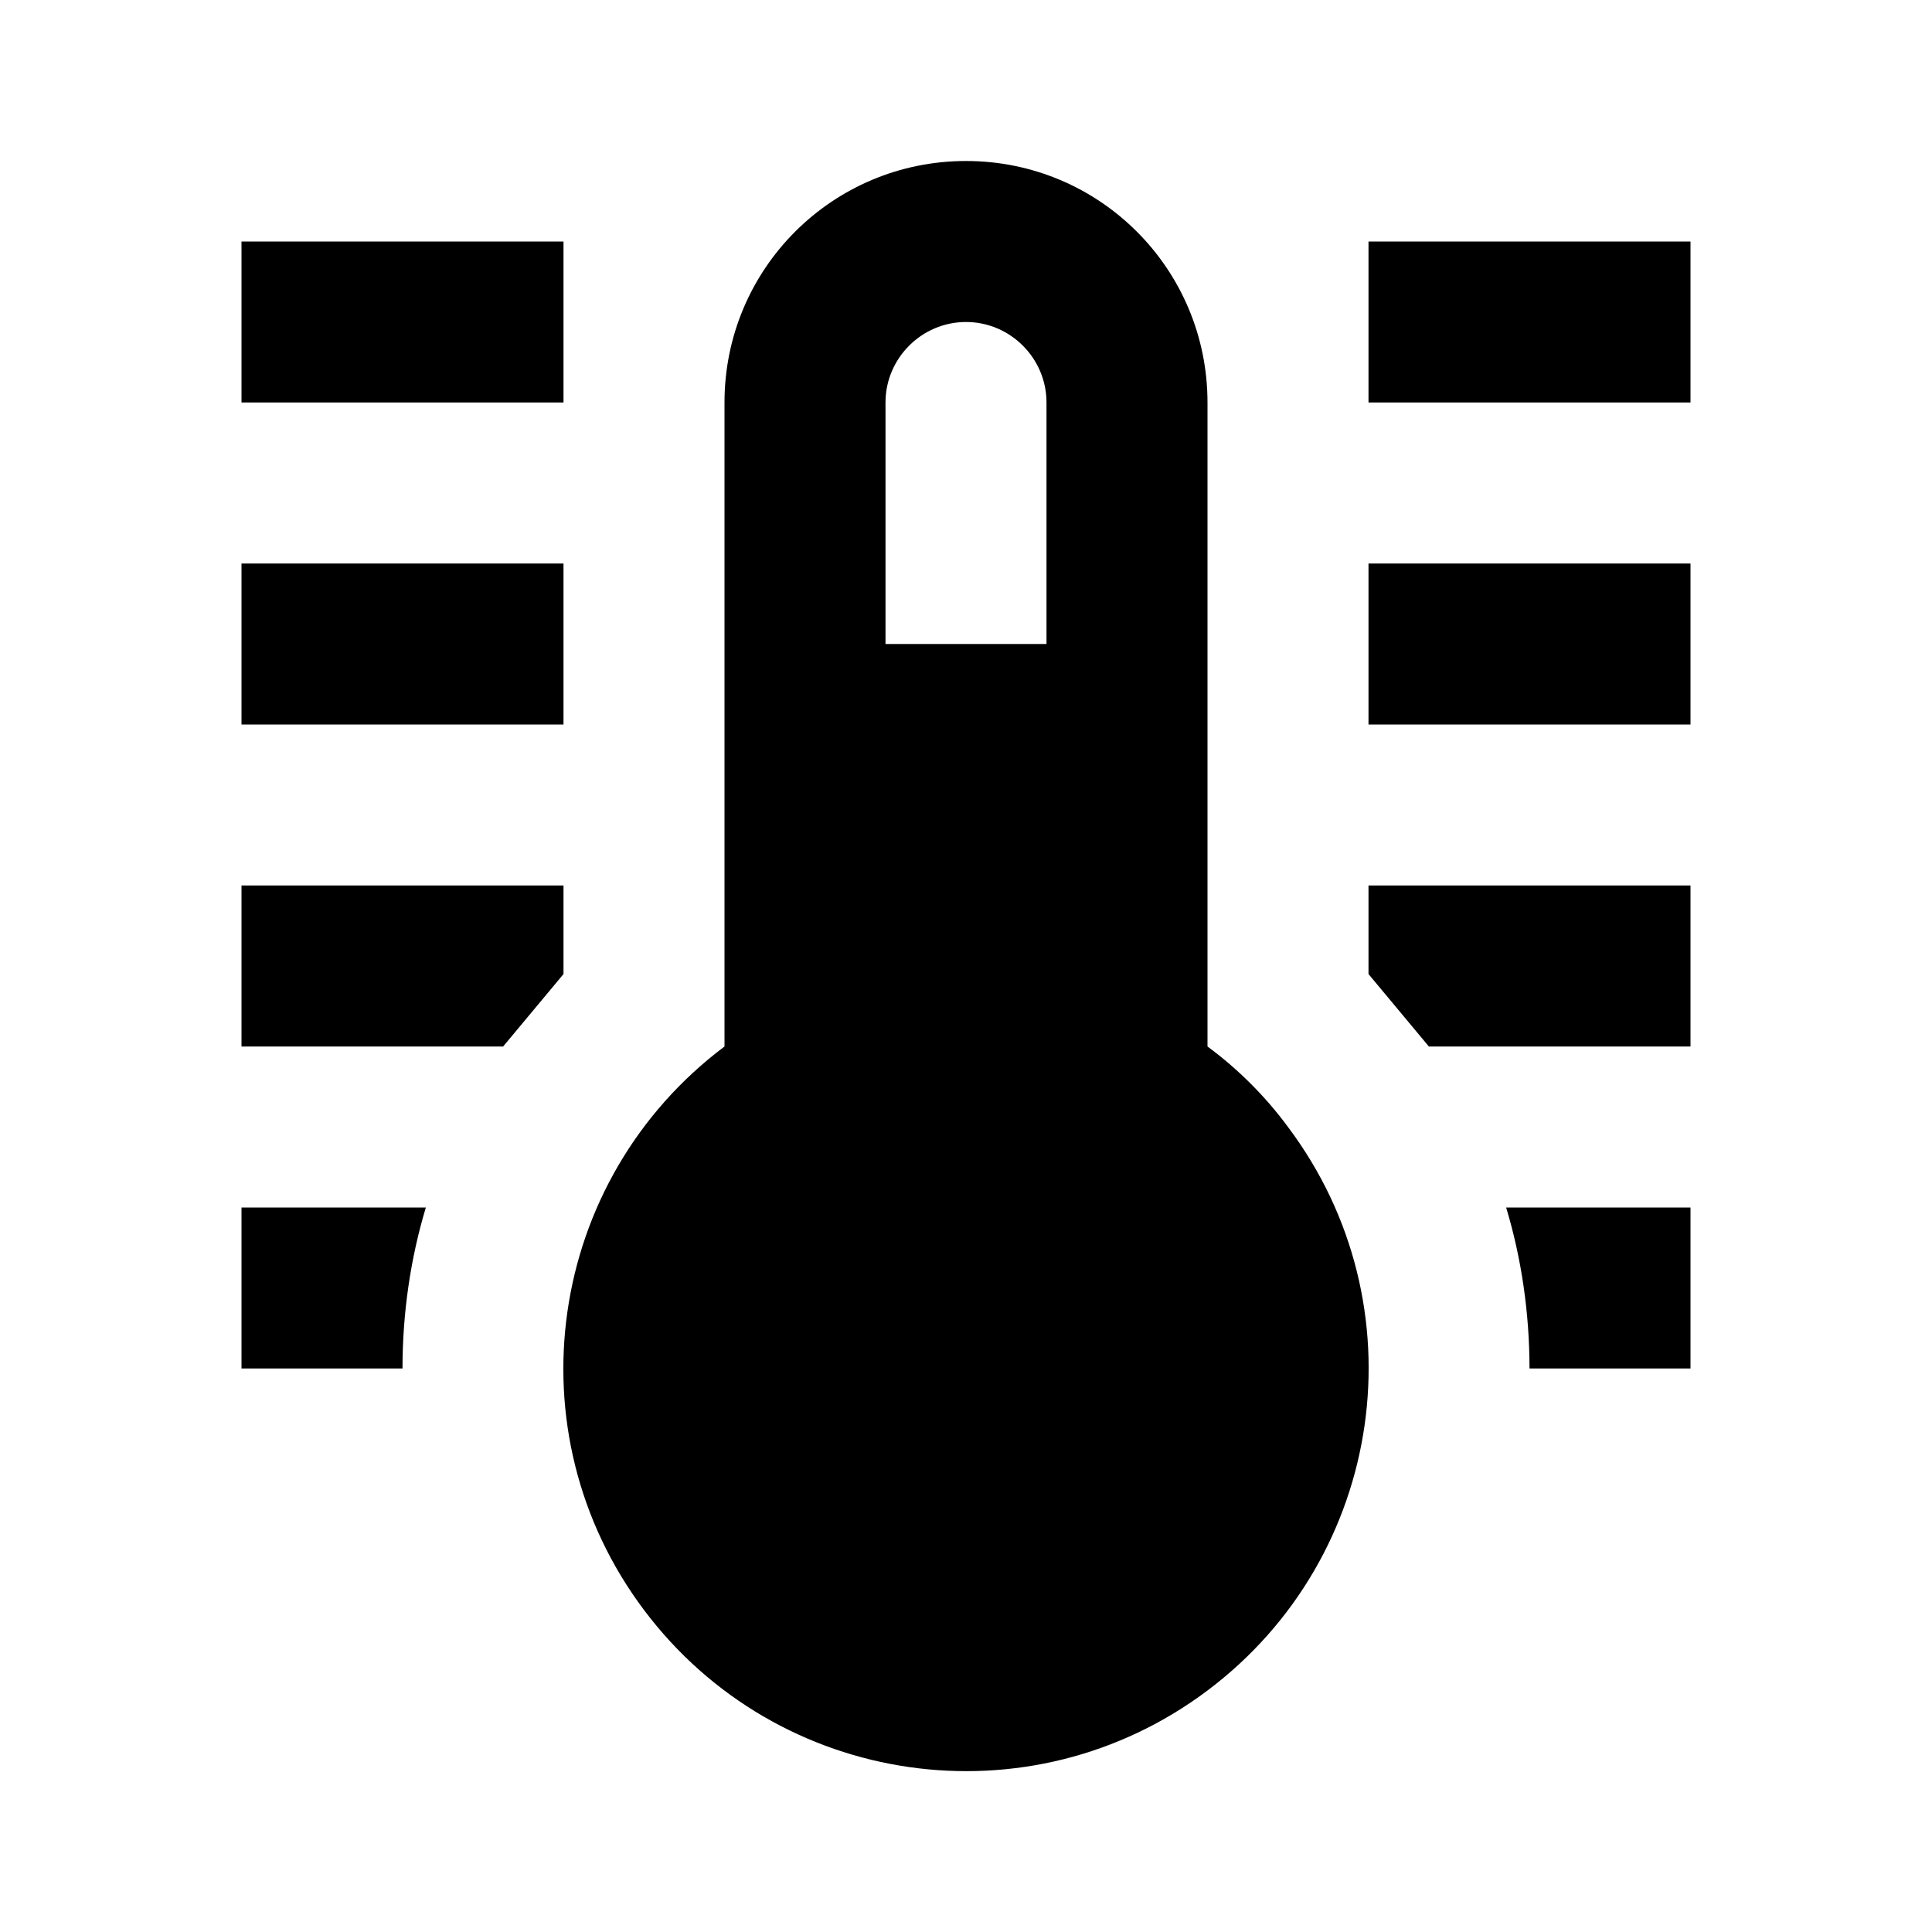
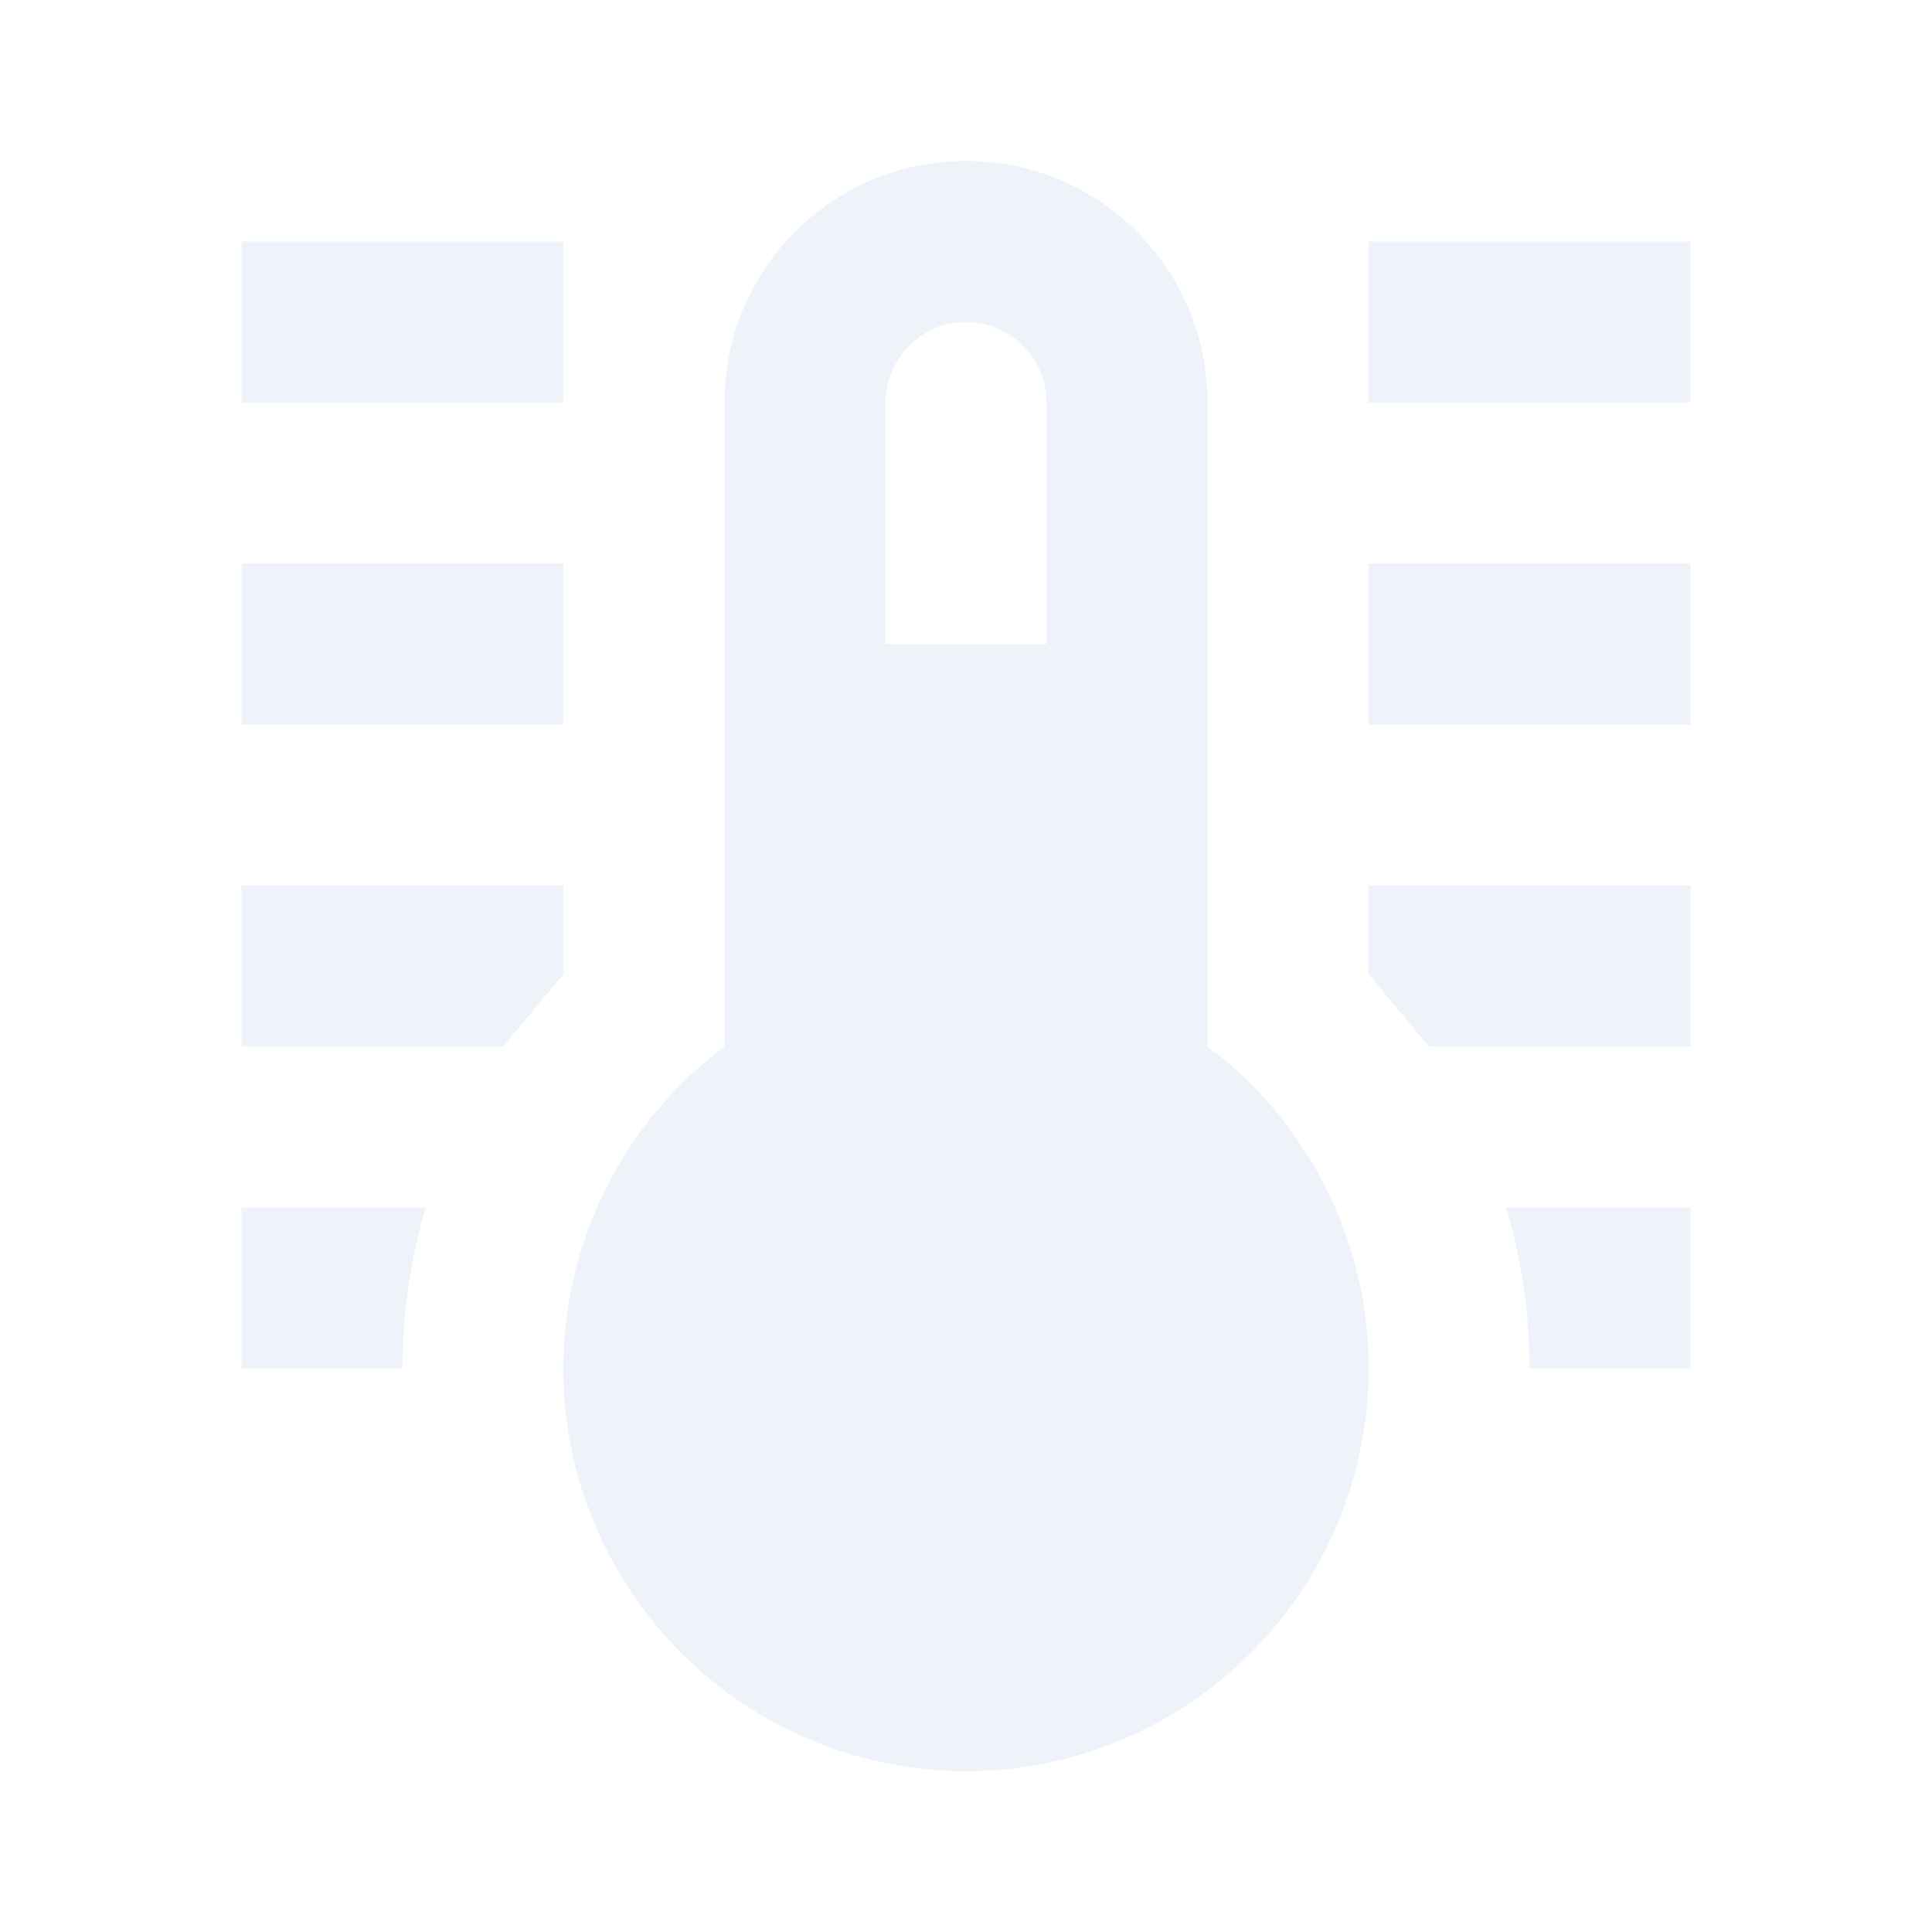
<svg xmlns="http://www.w3.org/2000/svg" viewBox="0 0 24 24">
-   <path d="M17 3H21V5H17V3M17 7H21V9H17V7M17 11H21V13H17.75L17 12.1V11M21 15V17H19C19 16.31 18.9 15.63 18.71 15H21M7 3V5H3V3H7M7 7V9H3V7H7M7 11V12.1L6.25 13H3V11H7M3 15H5.29C5.1 15.63 5 16.31 5 17H3V15M15 13V5C15 3.34 13.66 2 12 2S9 3.34 9 5V13C6.79 14.66 6.34 17.79 8 20S12.79 22.66 15 21 17.66 16.21 16 14C15.72 13.62 15.38 13.28 15 13M12 4C12.55 4 13 4.45 13 5V8H11V5C11 4.45 11.45 4 12 4Z" />
+   <path fill="#eef3f9" d="M17 3H21V5H17V3M17 7H21V9H17V7M17 11H21V13H17.75L17 12.1V11M21 15V17H19C19 16.31 18.9 15.63 18.71 15H21M7 3V5H3V3H7M7 7V9H3V7H7M7 11V12.1L6.25 13H3V11H7M3 15H5.29C5.1 15.63 5 16.31 5 17H3V15M15 13V5C15 3.34 13.66 2 12 2S9 3.34 9 5V13C6.79 14.66 6.34 17.79 8 20S12.79 22.66 15 21 17.66 16.21 16 14C15.72 13.62 15.38 13.28 15 13M12 4C12.55 4 13 4.45 13 5V8H11V5C11 4.45 11.45 4 12 4Z" />
</svg>
